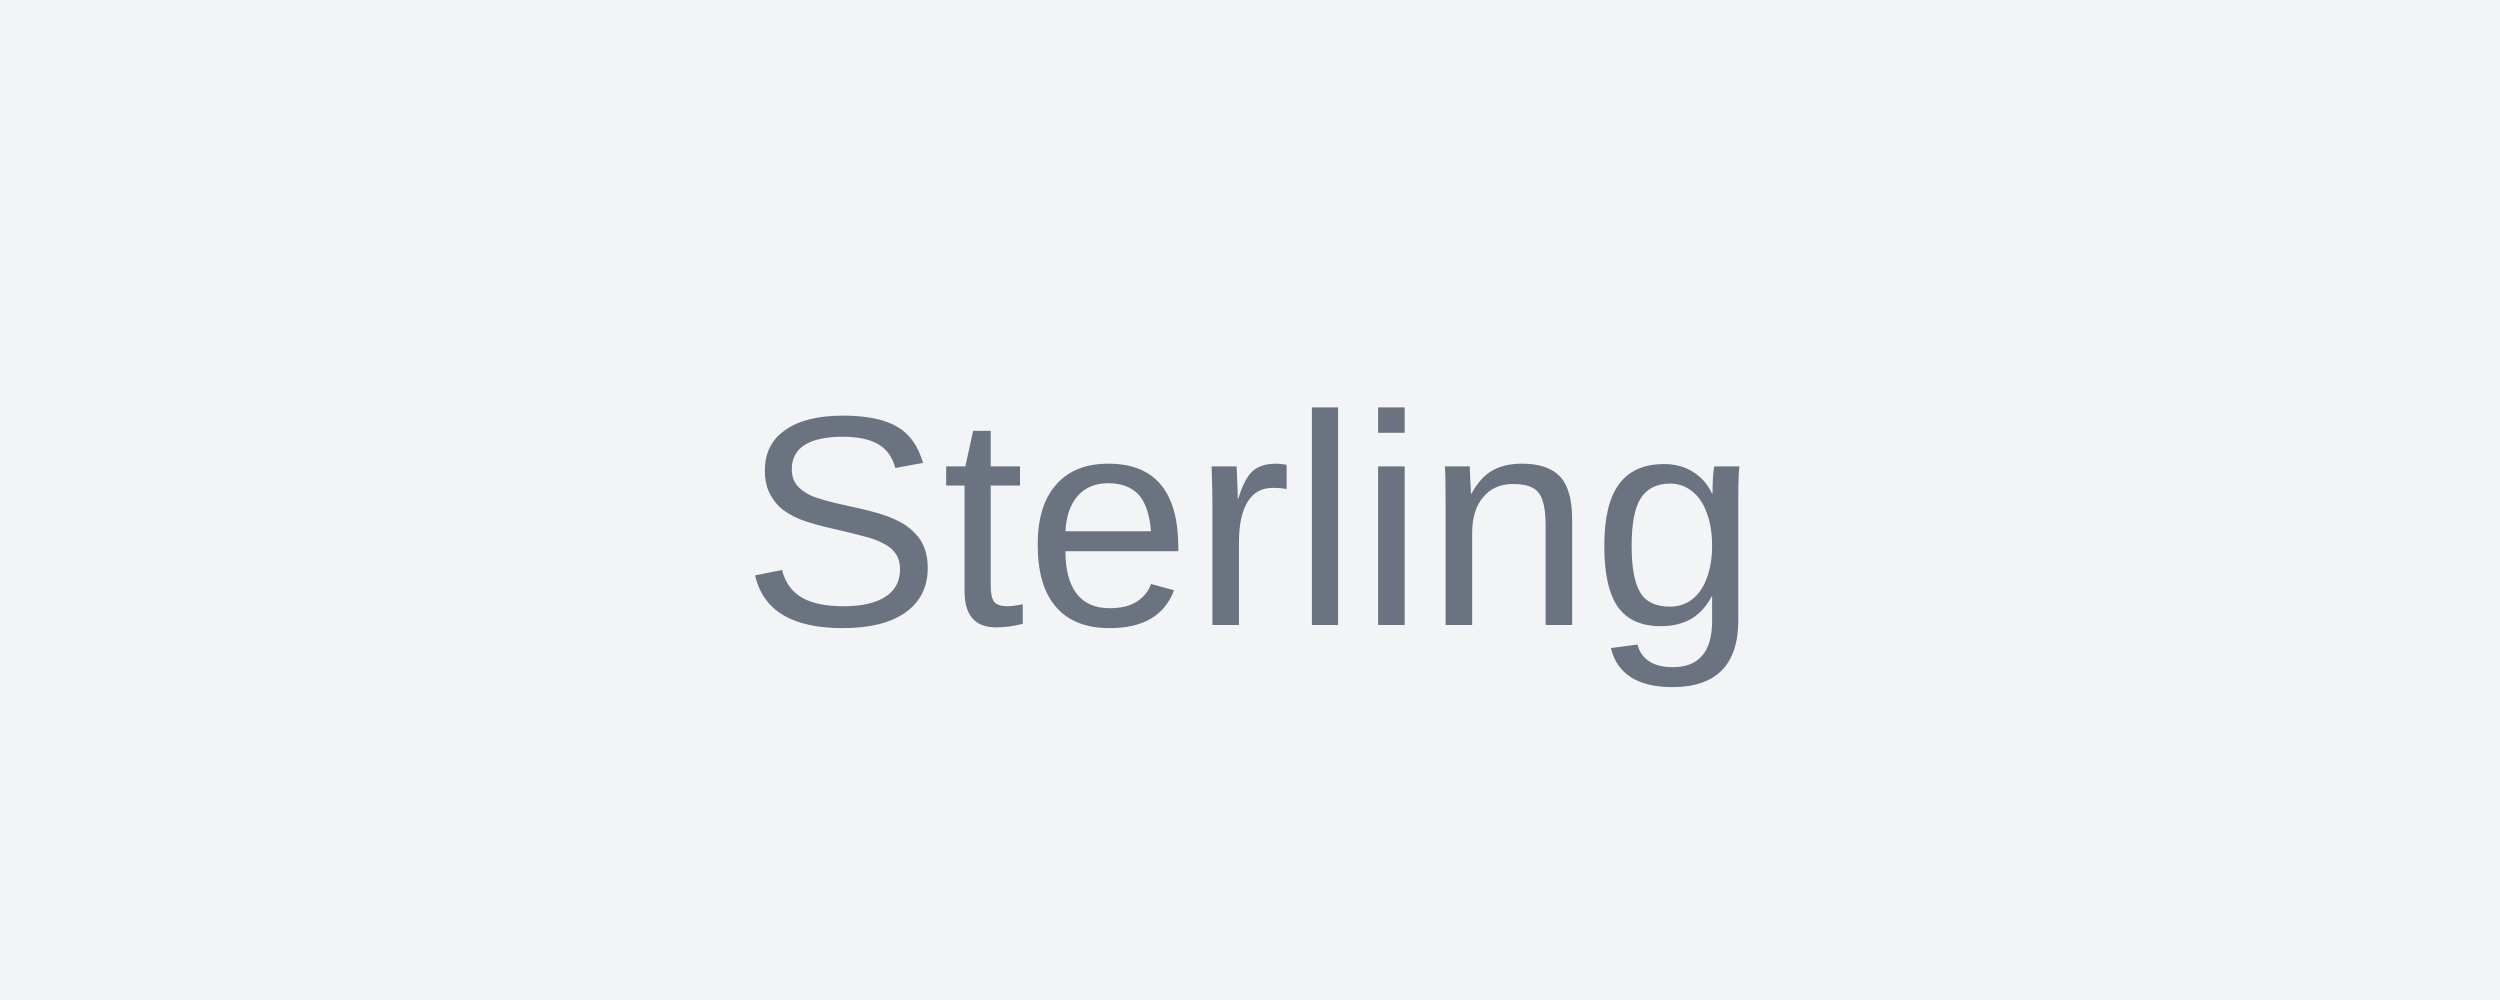
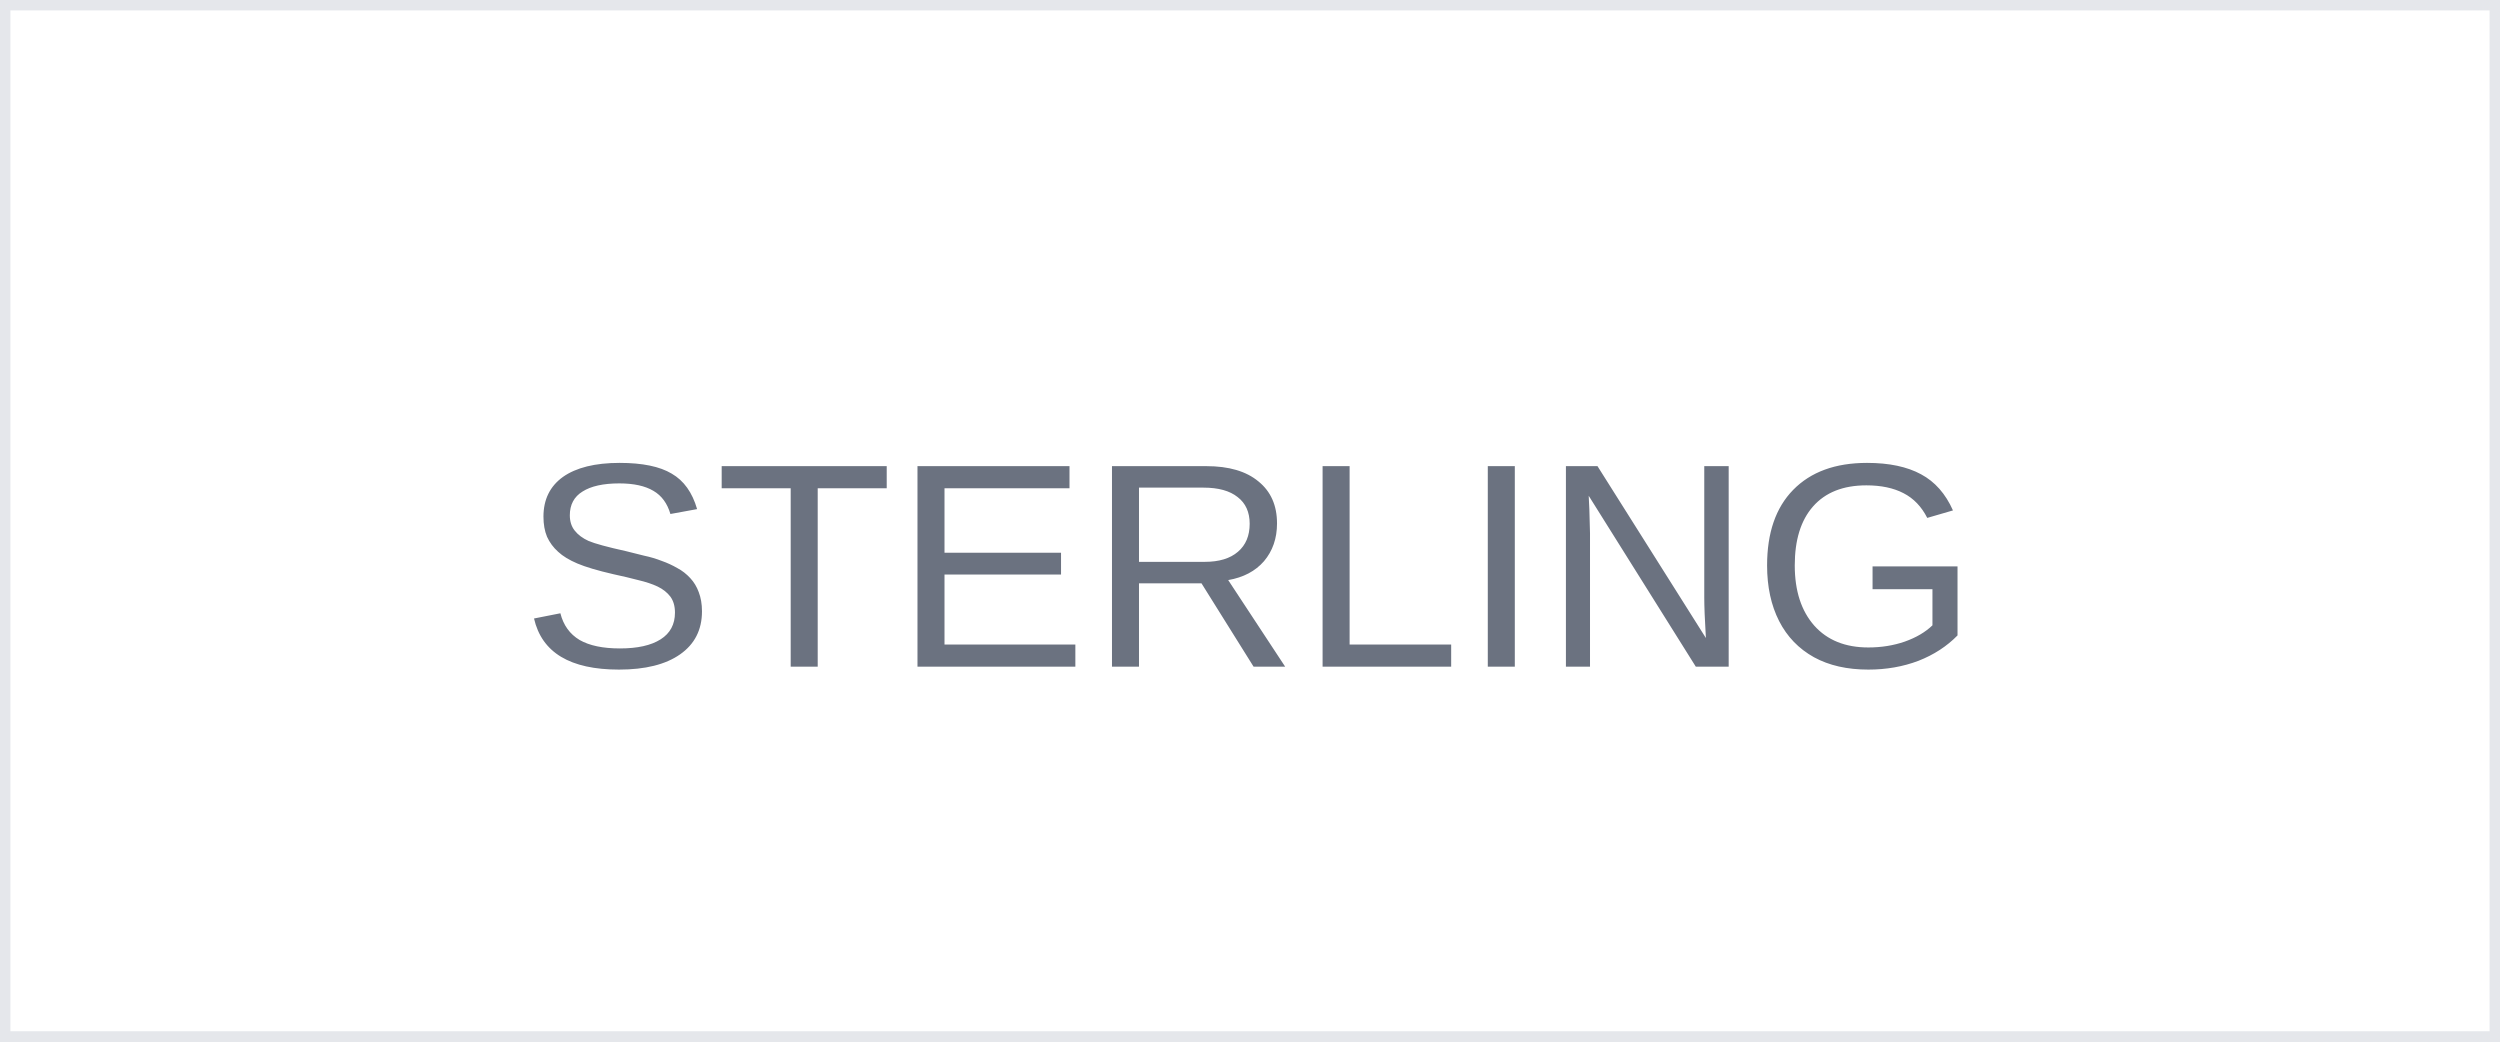
- <svg xmlns="http://www.w3.org/2000/svg" width="100" height="40">
-   <rect width="100" height="40" fill="#f3f4f6" />
-   <text x="50" y="25" font-family="Arial" font-size="12" text-anchor="middle" fill="#6b7280">
-     Sterling
+ <svg xmlns="http://www.w3.org/2000/svg" width="120" height="50">
+   <rect width="120" height="50" fill="white" stroke="#e5e7eb" stroke-width="1" />
+   <text x="60" y="32" font-family="Arial, sans-serif" font-size="14" text-anchor="middle" fill="#6b7280">
+     STERLING
  </text>
</svg>
